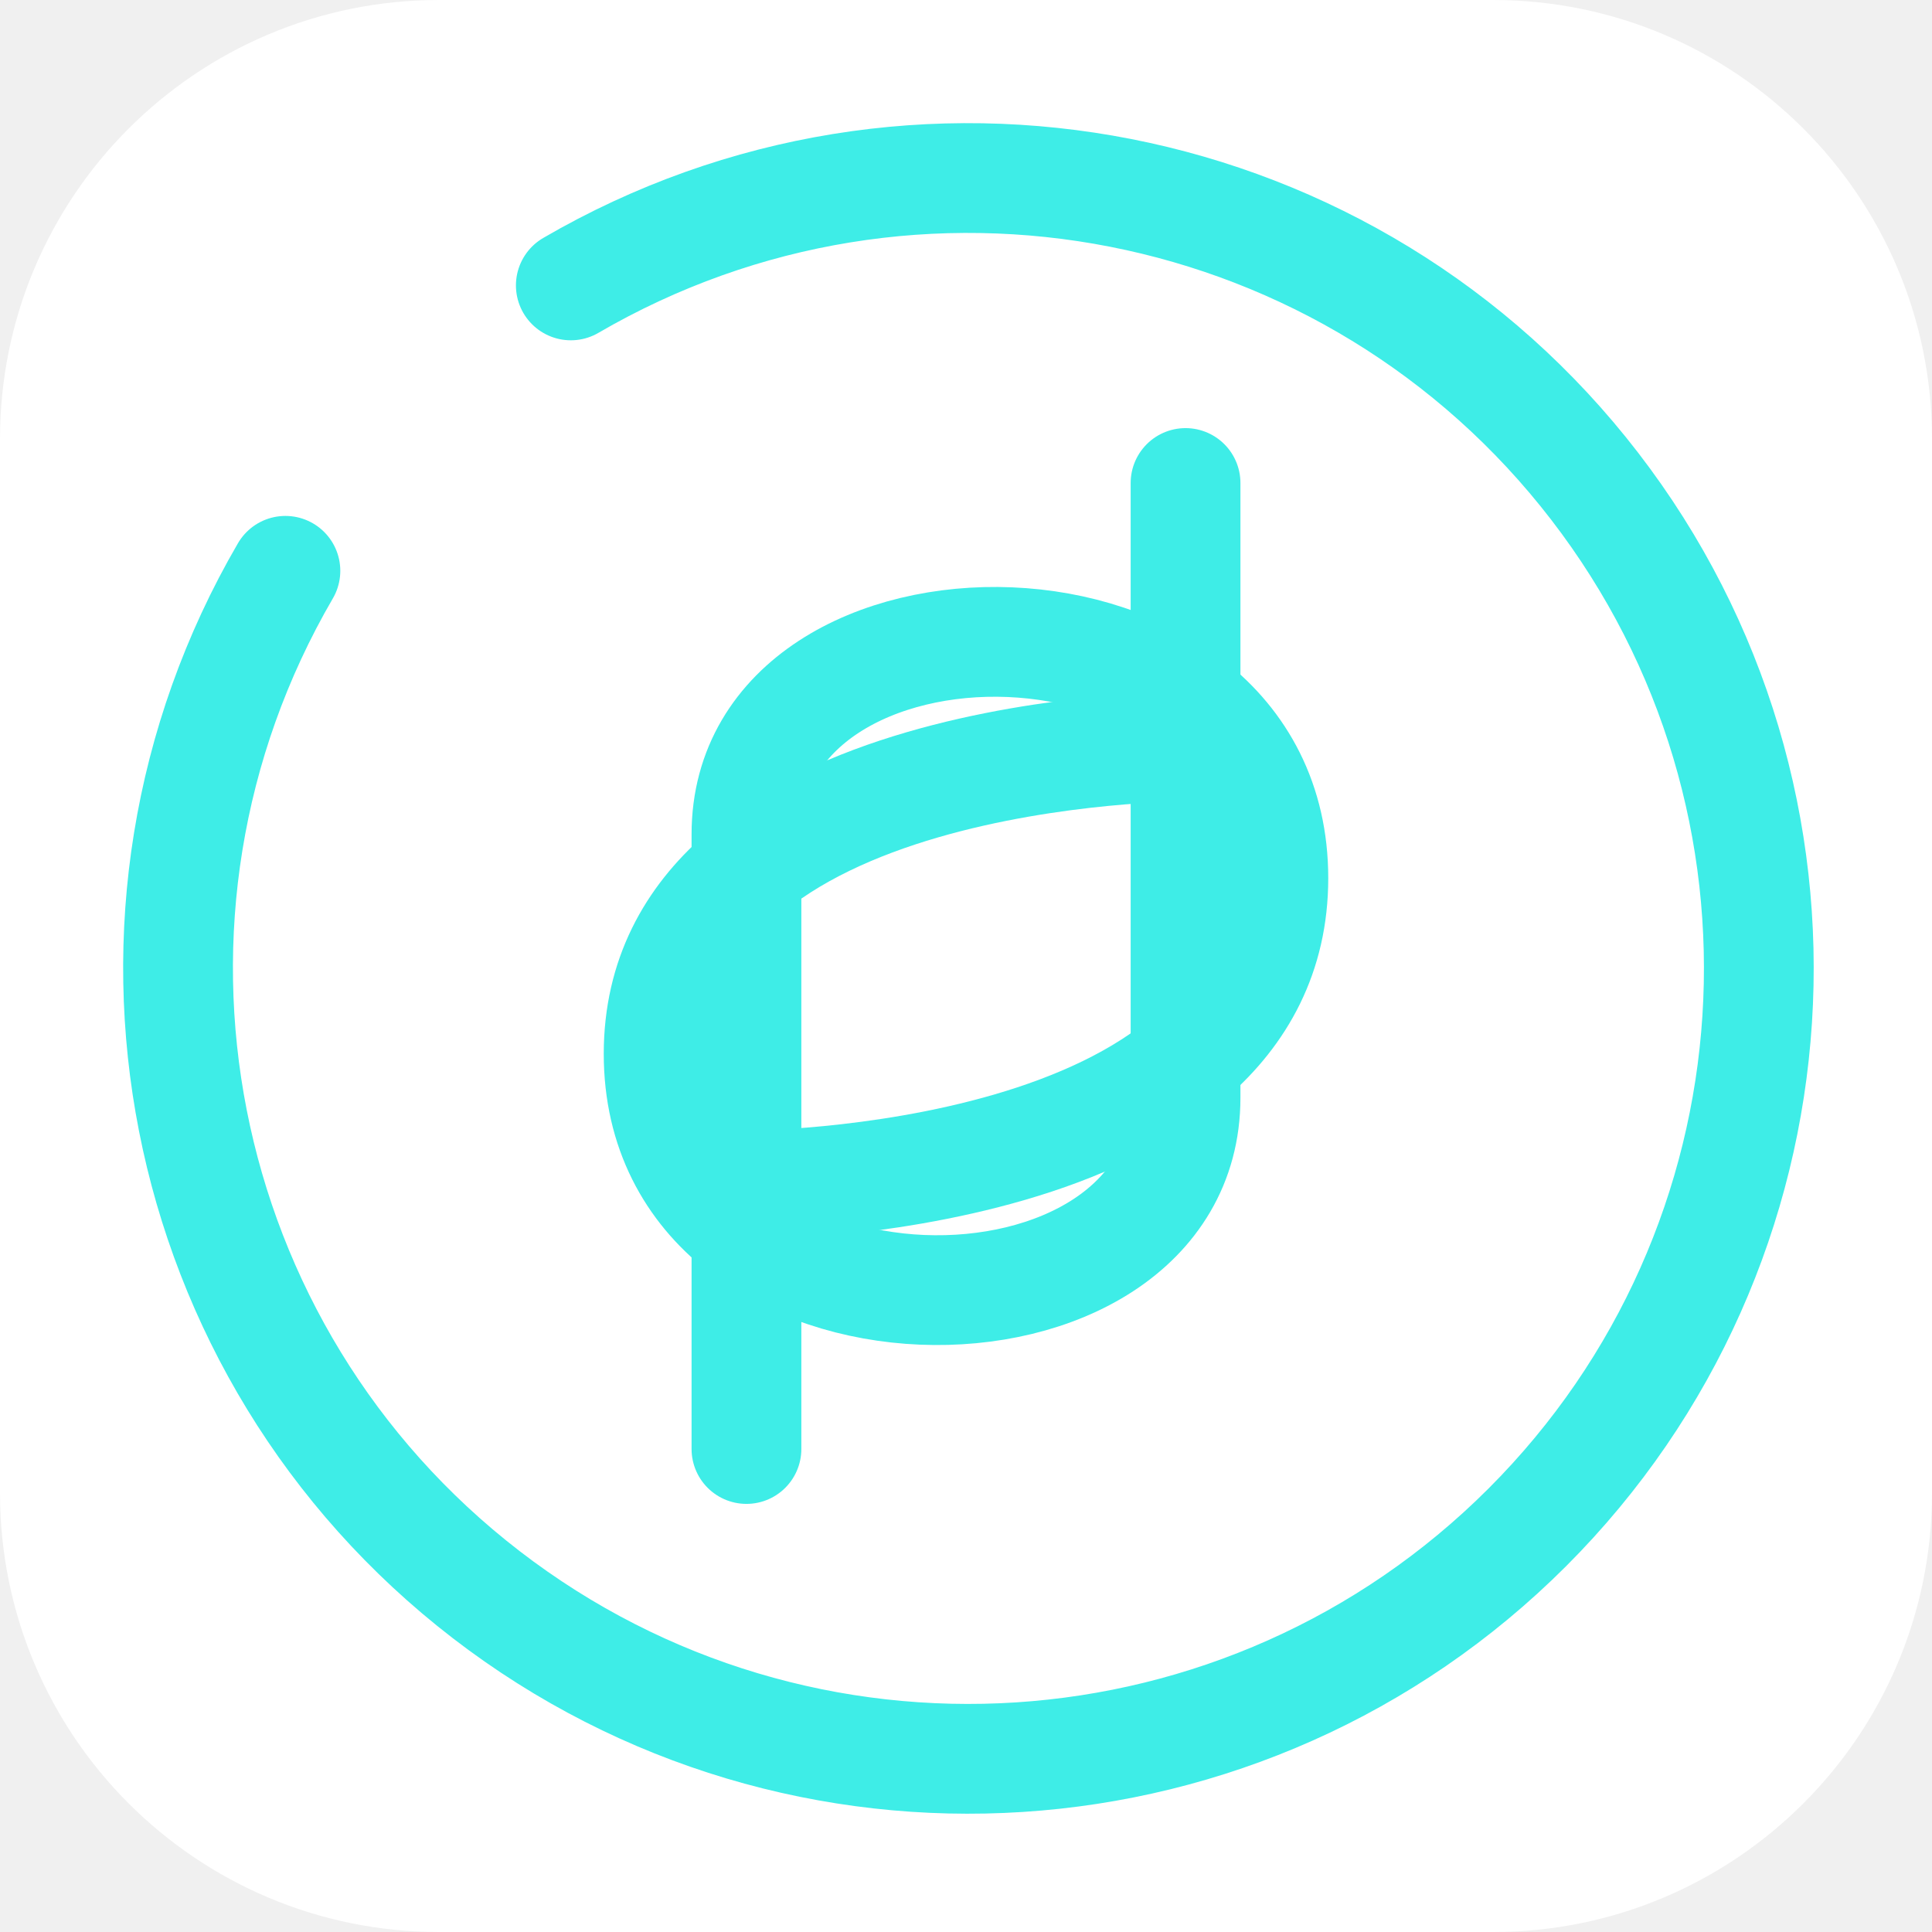
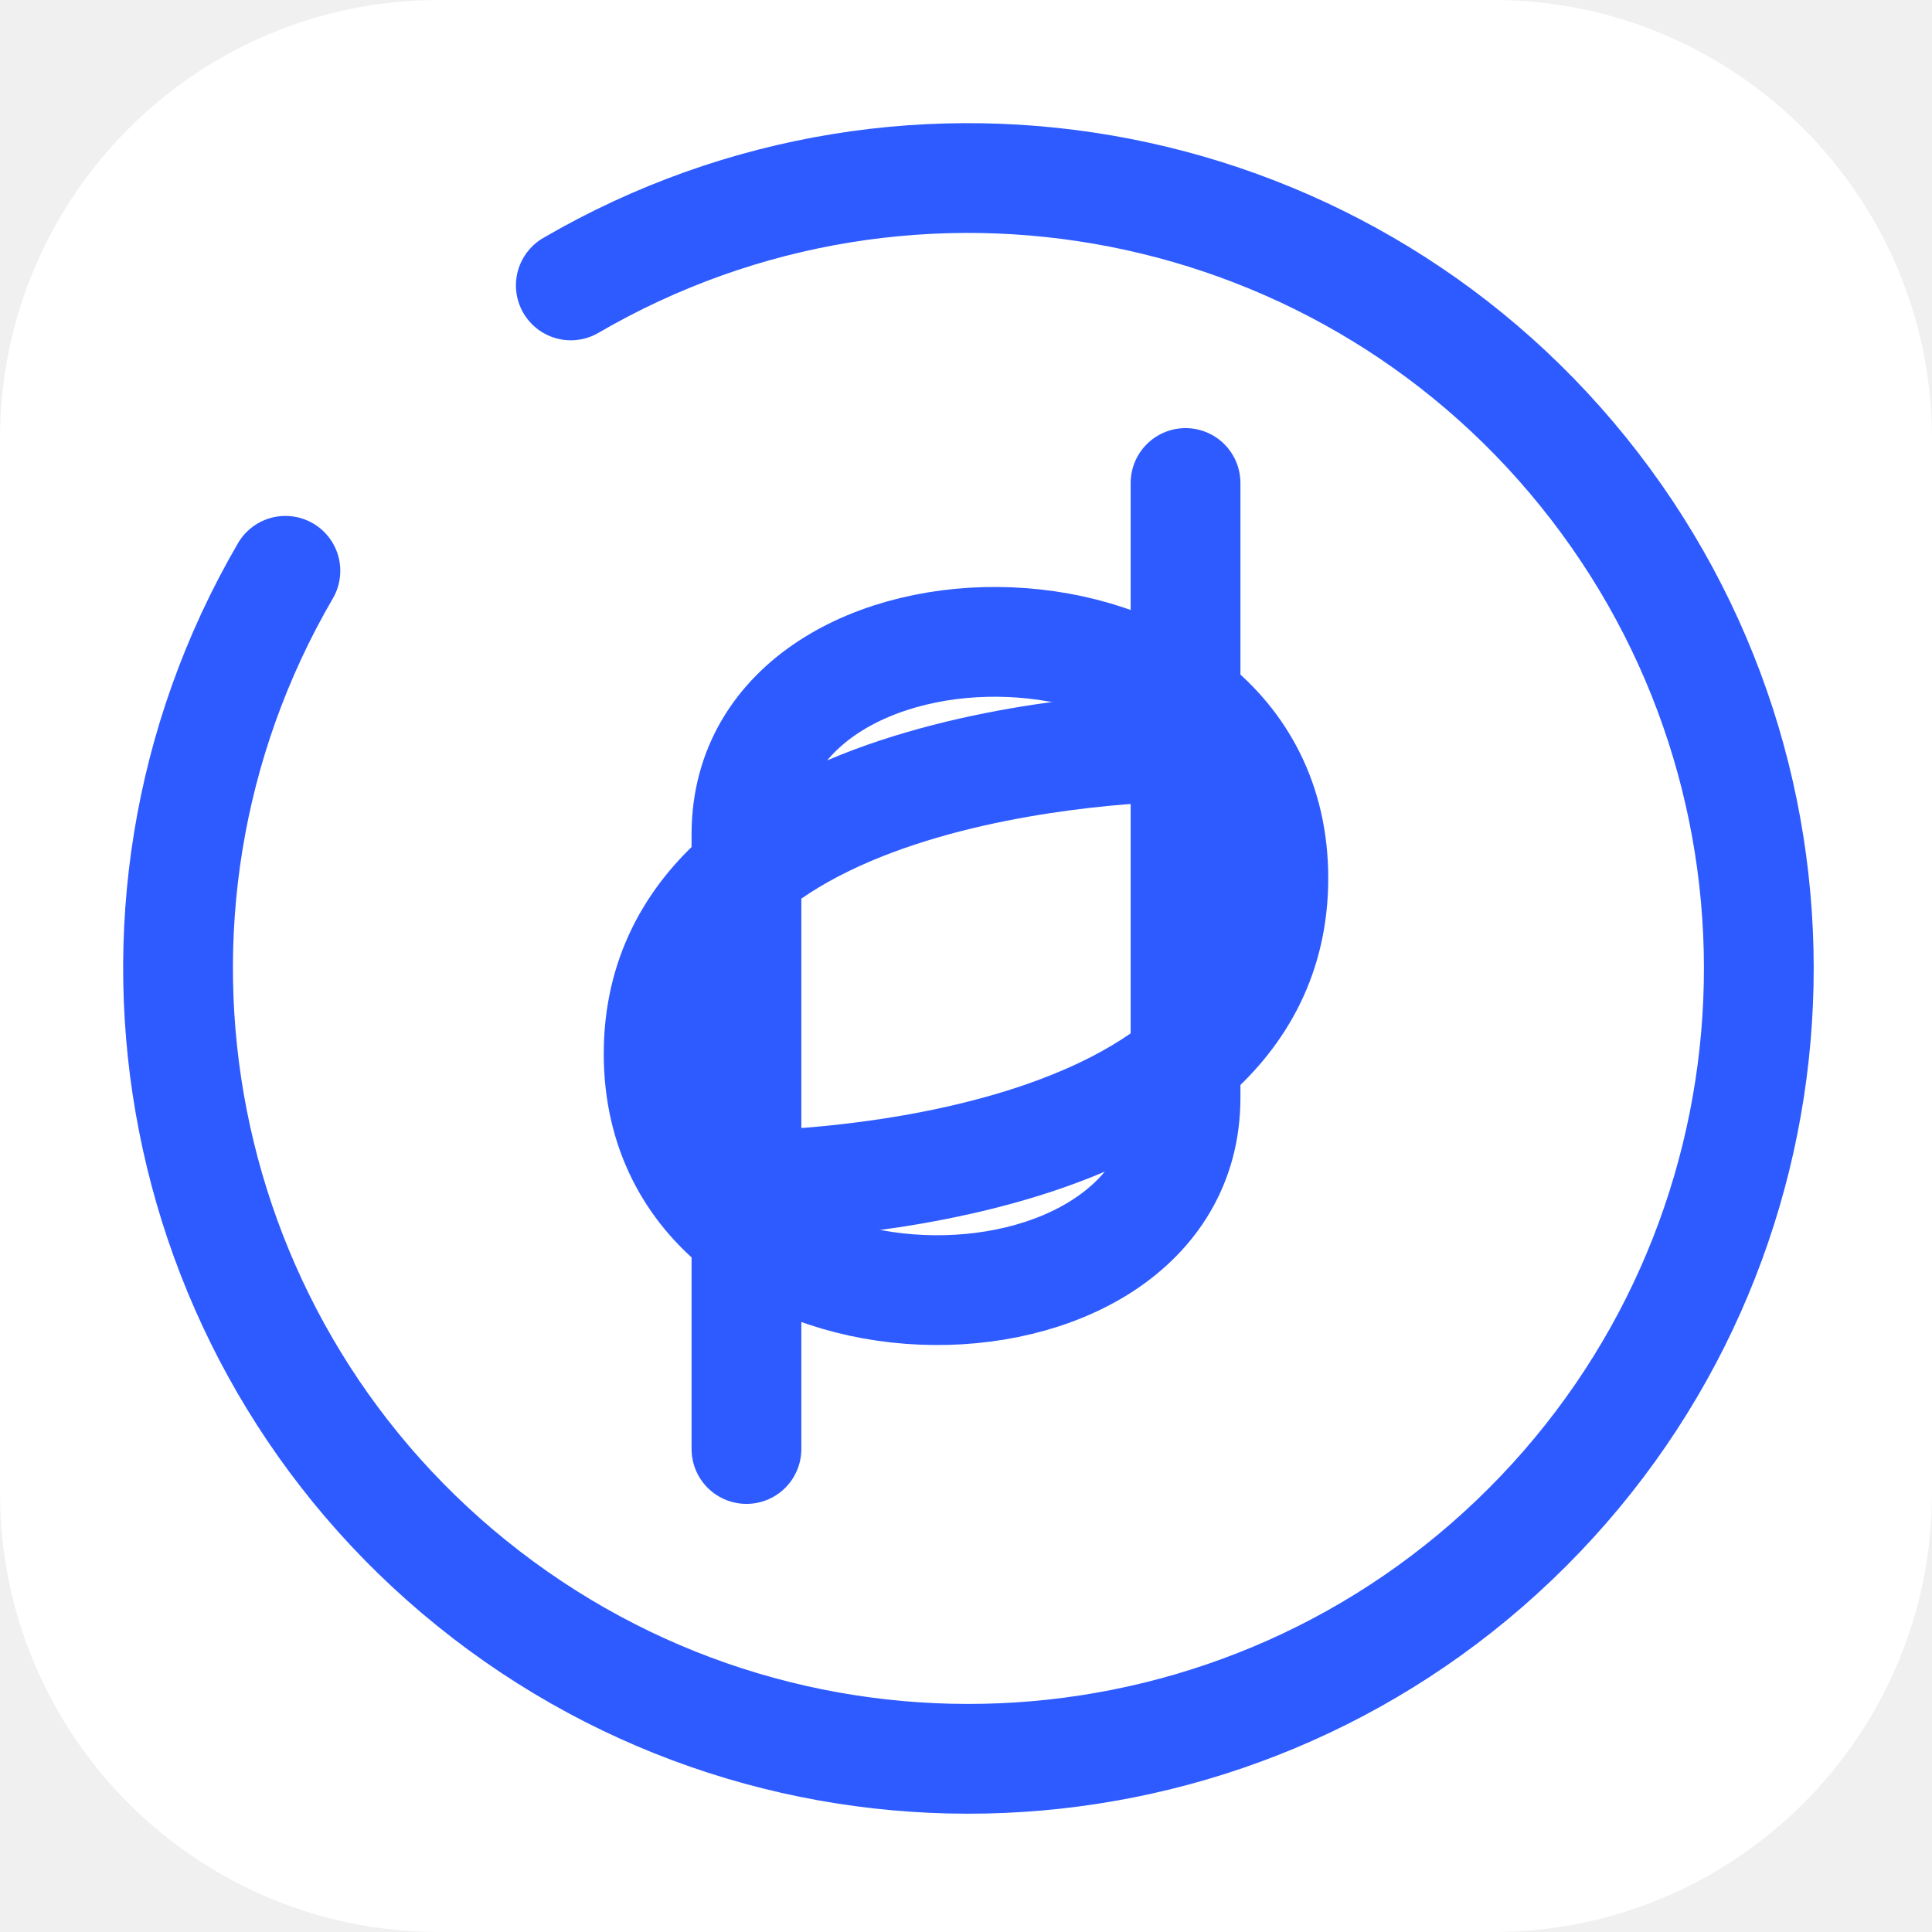
<svg xmlns="http://www.w3.org/2000/svg" viewBox="0 0 44 44" fill="none">
  <rect width="44" height="44" rx="10" fill="white" />
-   <path d="M 13 6.5 A 18 18 0 1 1 6.5 13" stroke="#3EEDE7" stroke-width="2.5" stroke-linecap="round" />
-   <path d="M 17 33 L 17 19 C 17 13 29 13 29 20 C 29 27 17 27 17 27" stroke="#3EEDE7" stroke-width="2.5" stroke-linecap="round" stroke-linejoin="round" />
-   <path d="M 27 11 L 27 25 C 27 31 15 31 15 24 C 15 17 27 17 27 17" stroke="#3EEDE7" stroke-width="2.5" stroke-linecap="round" stroke-linejoin="round" />
+   <path d="M 13 6.5 A 18 18 0 1 1 6.5 13" stroke="#2E5BFF" stroke-width="2.5" stroke-linecap="round" />
+   <path d="M 17 33 L 17 19 C 17 13 29 13 29 20 C 29 27 17 27 17 27" stroke="#2E5BFF" stroke-width="2.5" stroke-linecap="round" stroke-linejoin="round" />
+   <path d="M 27 11 L 27 25 C 27 31 15 31 15 24 C 15 17 27 17 27 17" stroke="#2E5BFF" stroke-width="2.5" stroke-linecap="round" stroke-linejoin="round" />
</svg>
